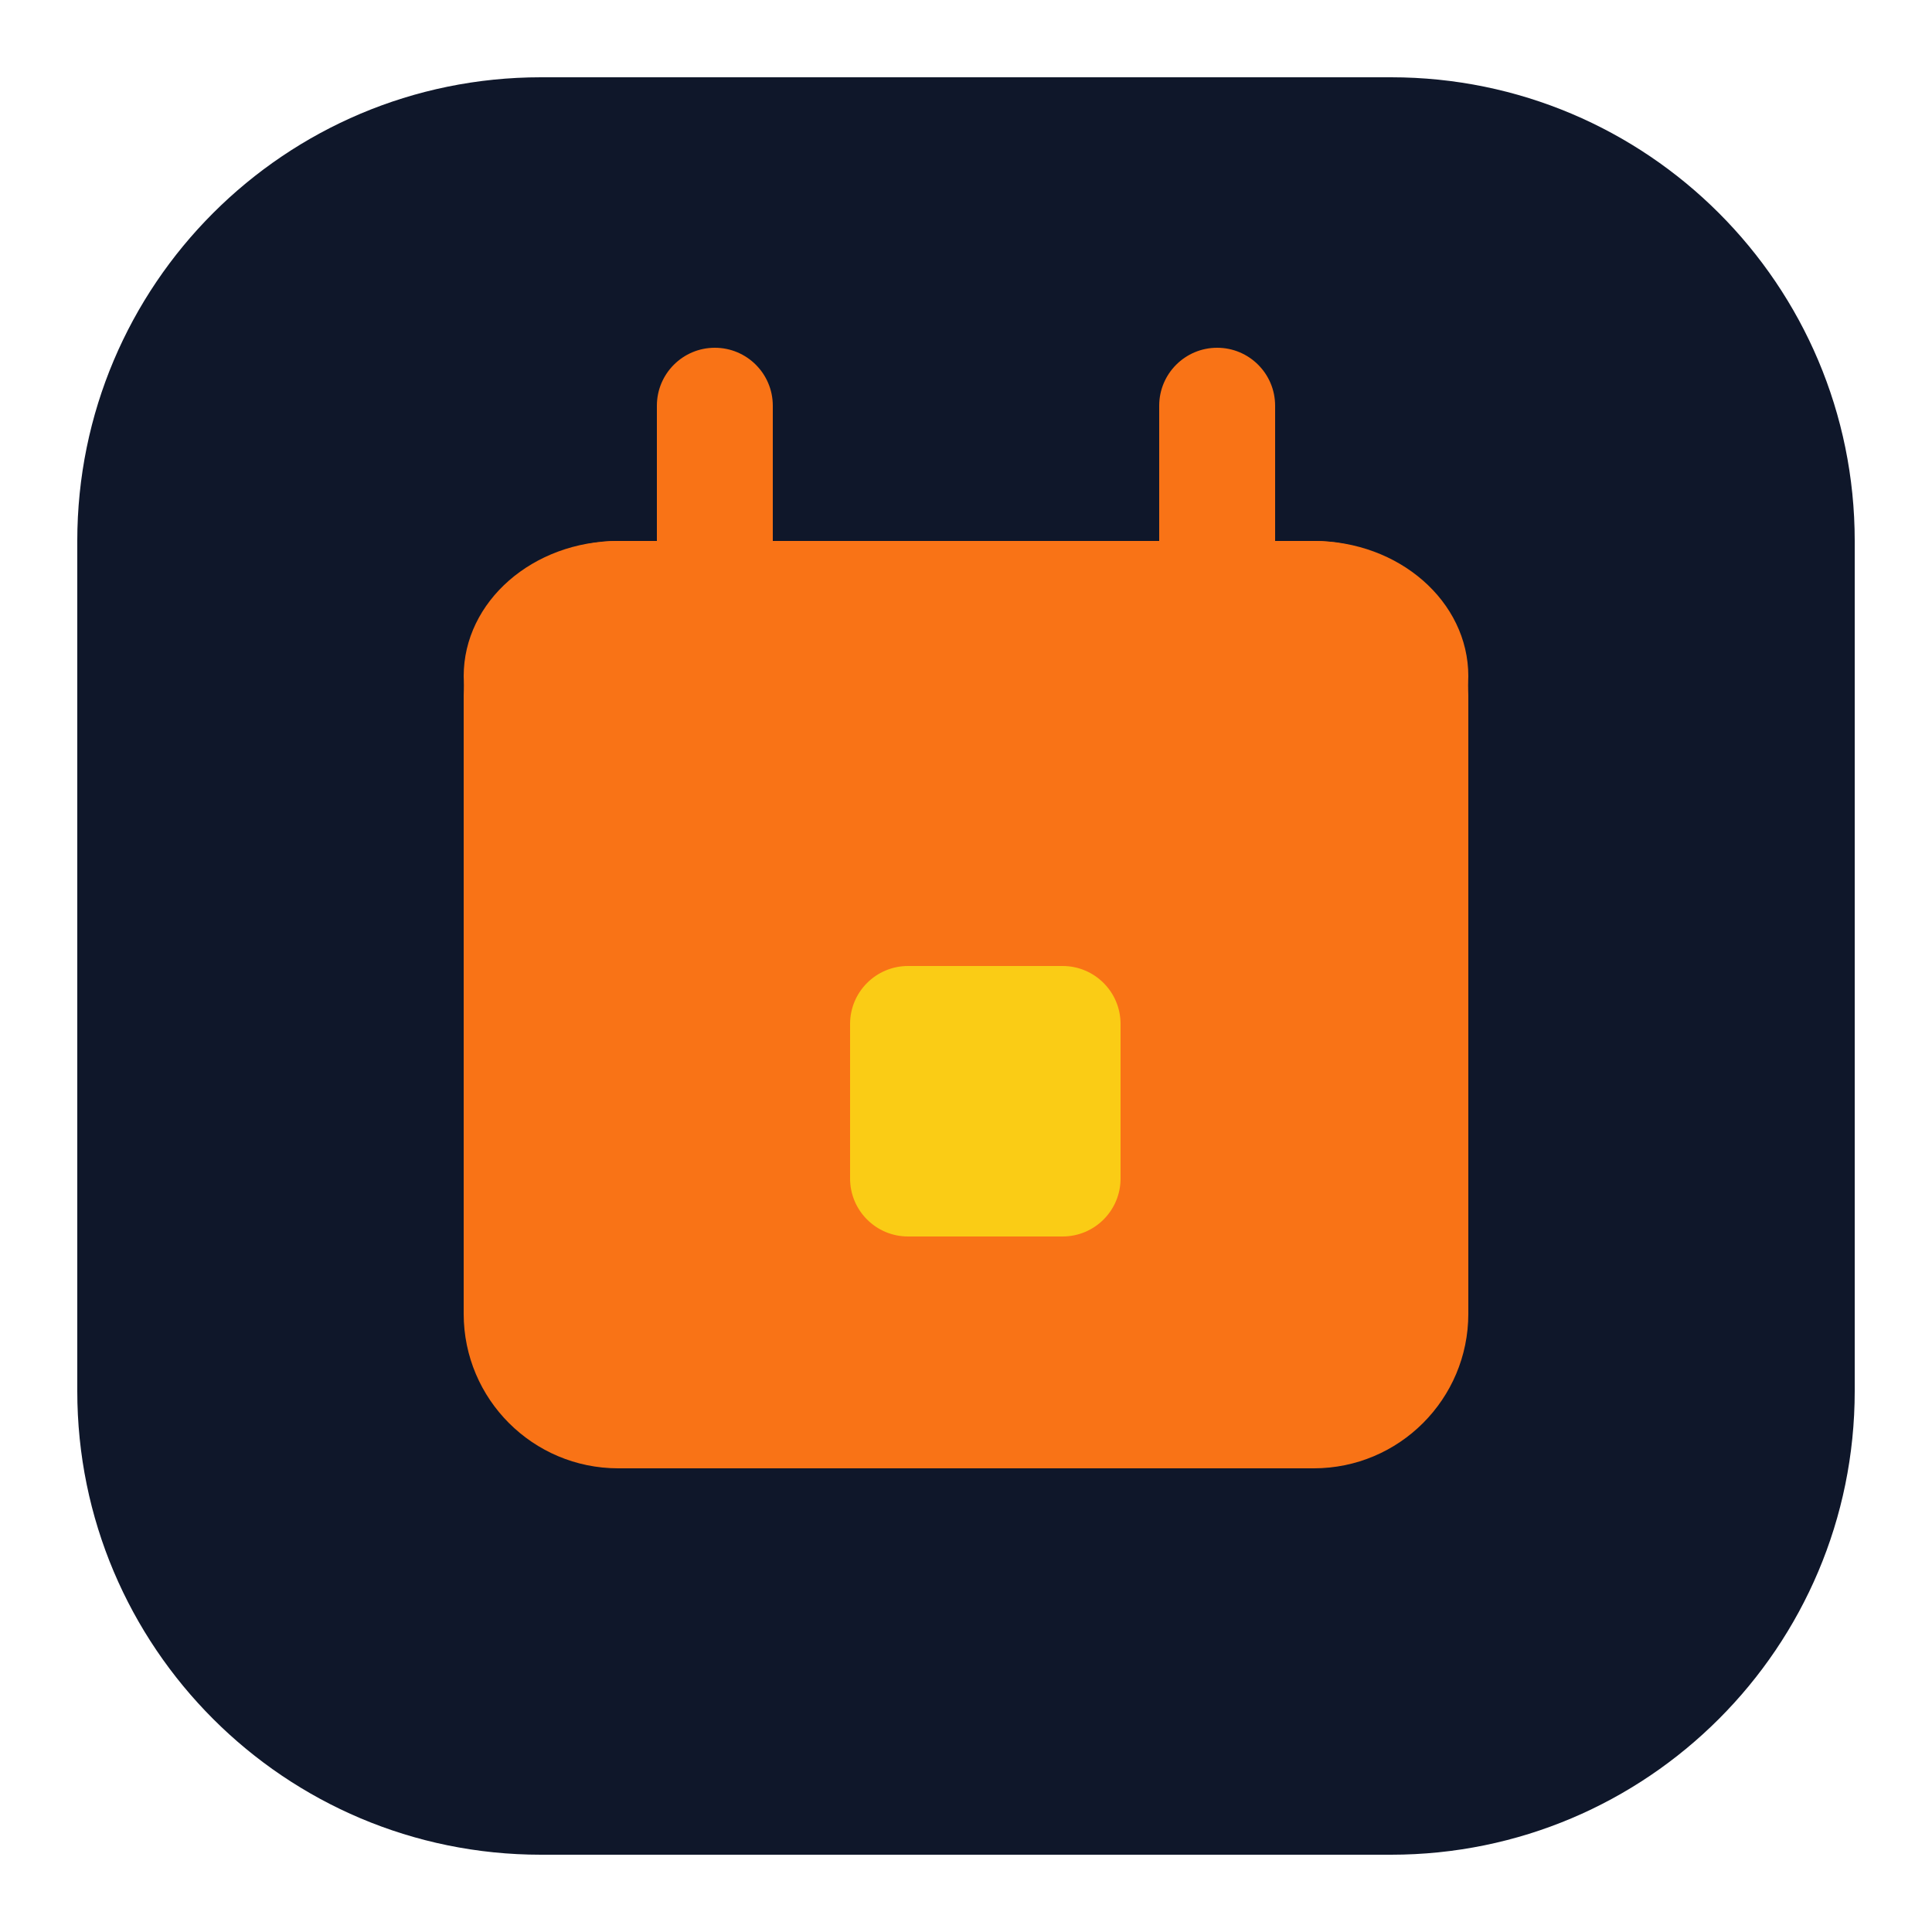
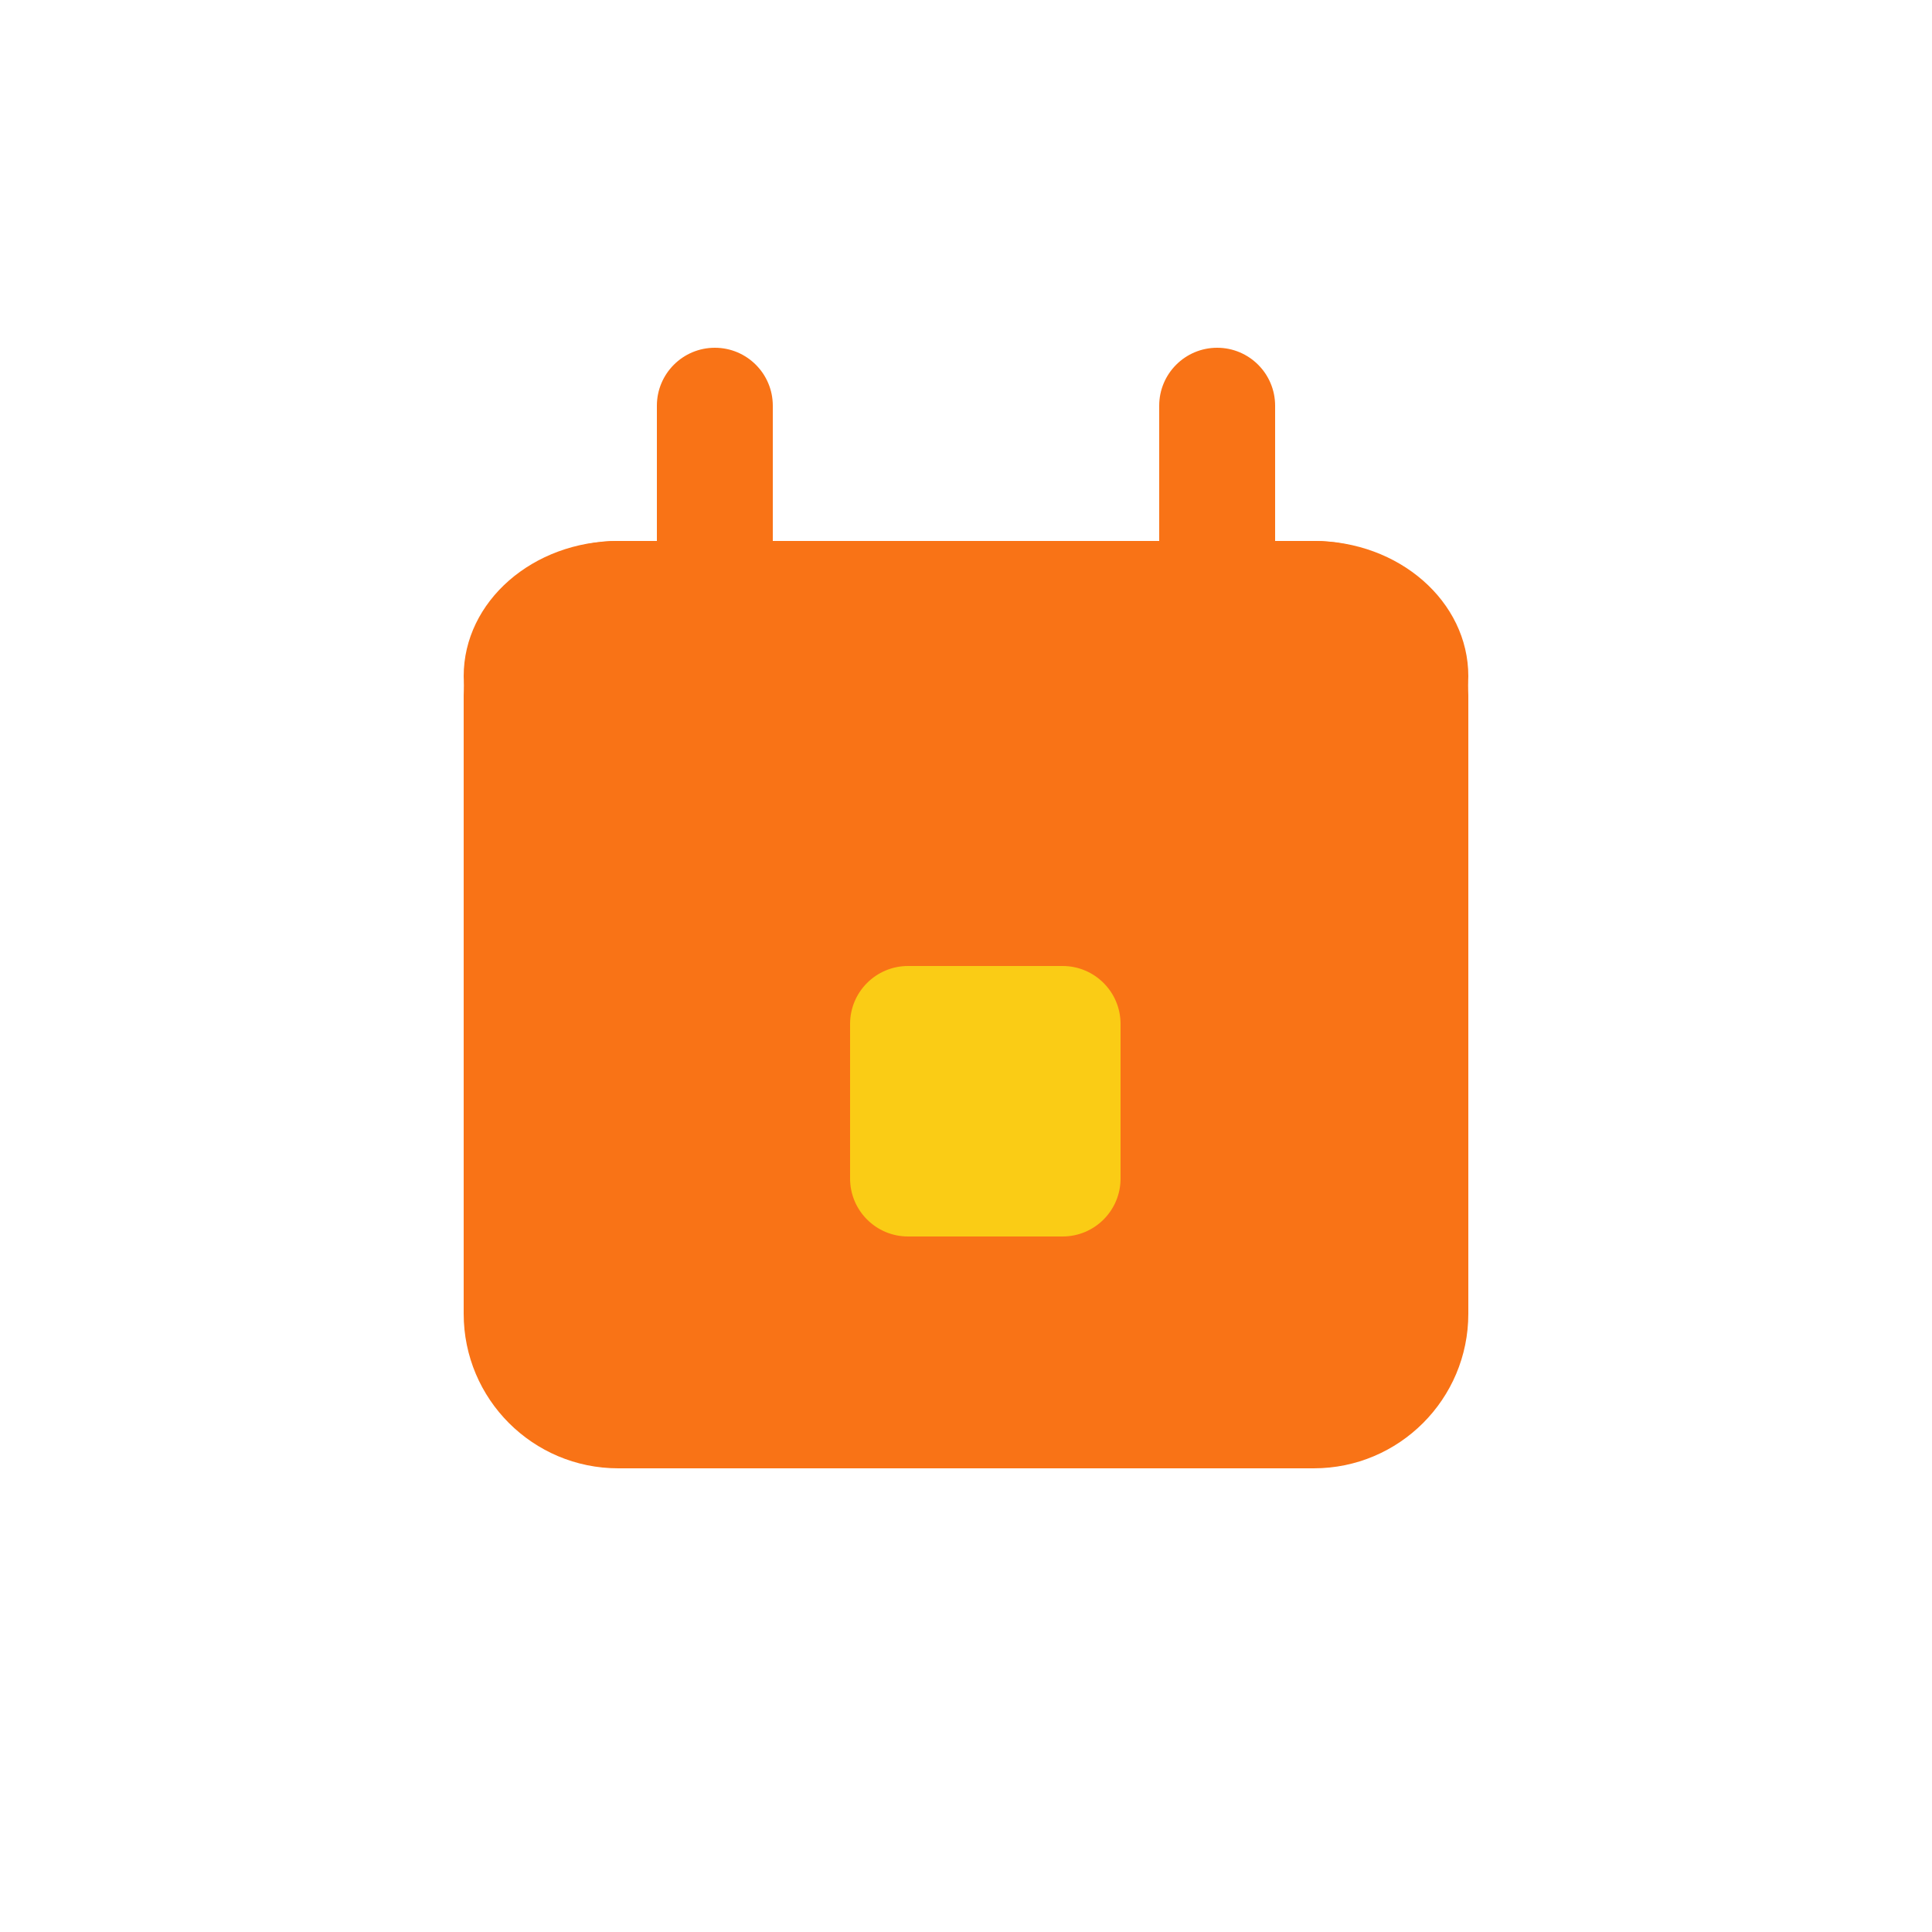
<svg xmlns="http://www.w3.org/2000/svg" viewBox="0 0 100 100">
-   <rect x="4" y="4" width="92" height="92" rx="24" fill="#0F172A" />
  <rect x="34" y="18" width="6" height="16" rx="3" fill="#F97316" />
  <rect x="60" y="18" width="6" height="16" rx="3" fill="#F97316" />
  <rect x="24" y="28" width="52" height="48" rx="8" fill="#F97316" />
  <rect x="24" y="28" width="52" height="14" rx="8" fill="#F97316" />
  <rect x="44" y="50" width="14" height="14" rx="3" fill="#FACC15" />
</svg>
